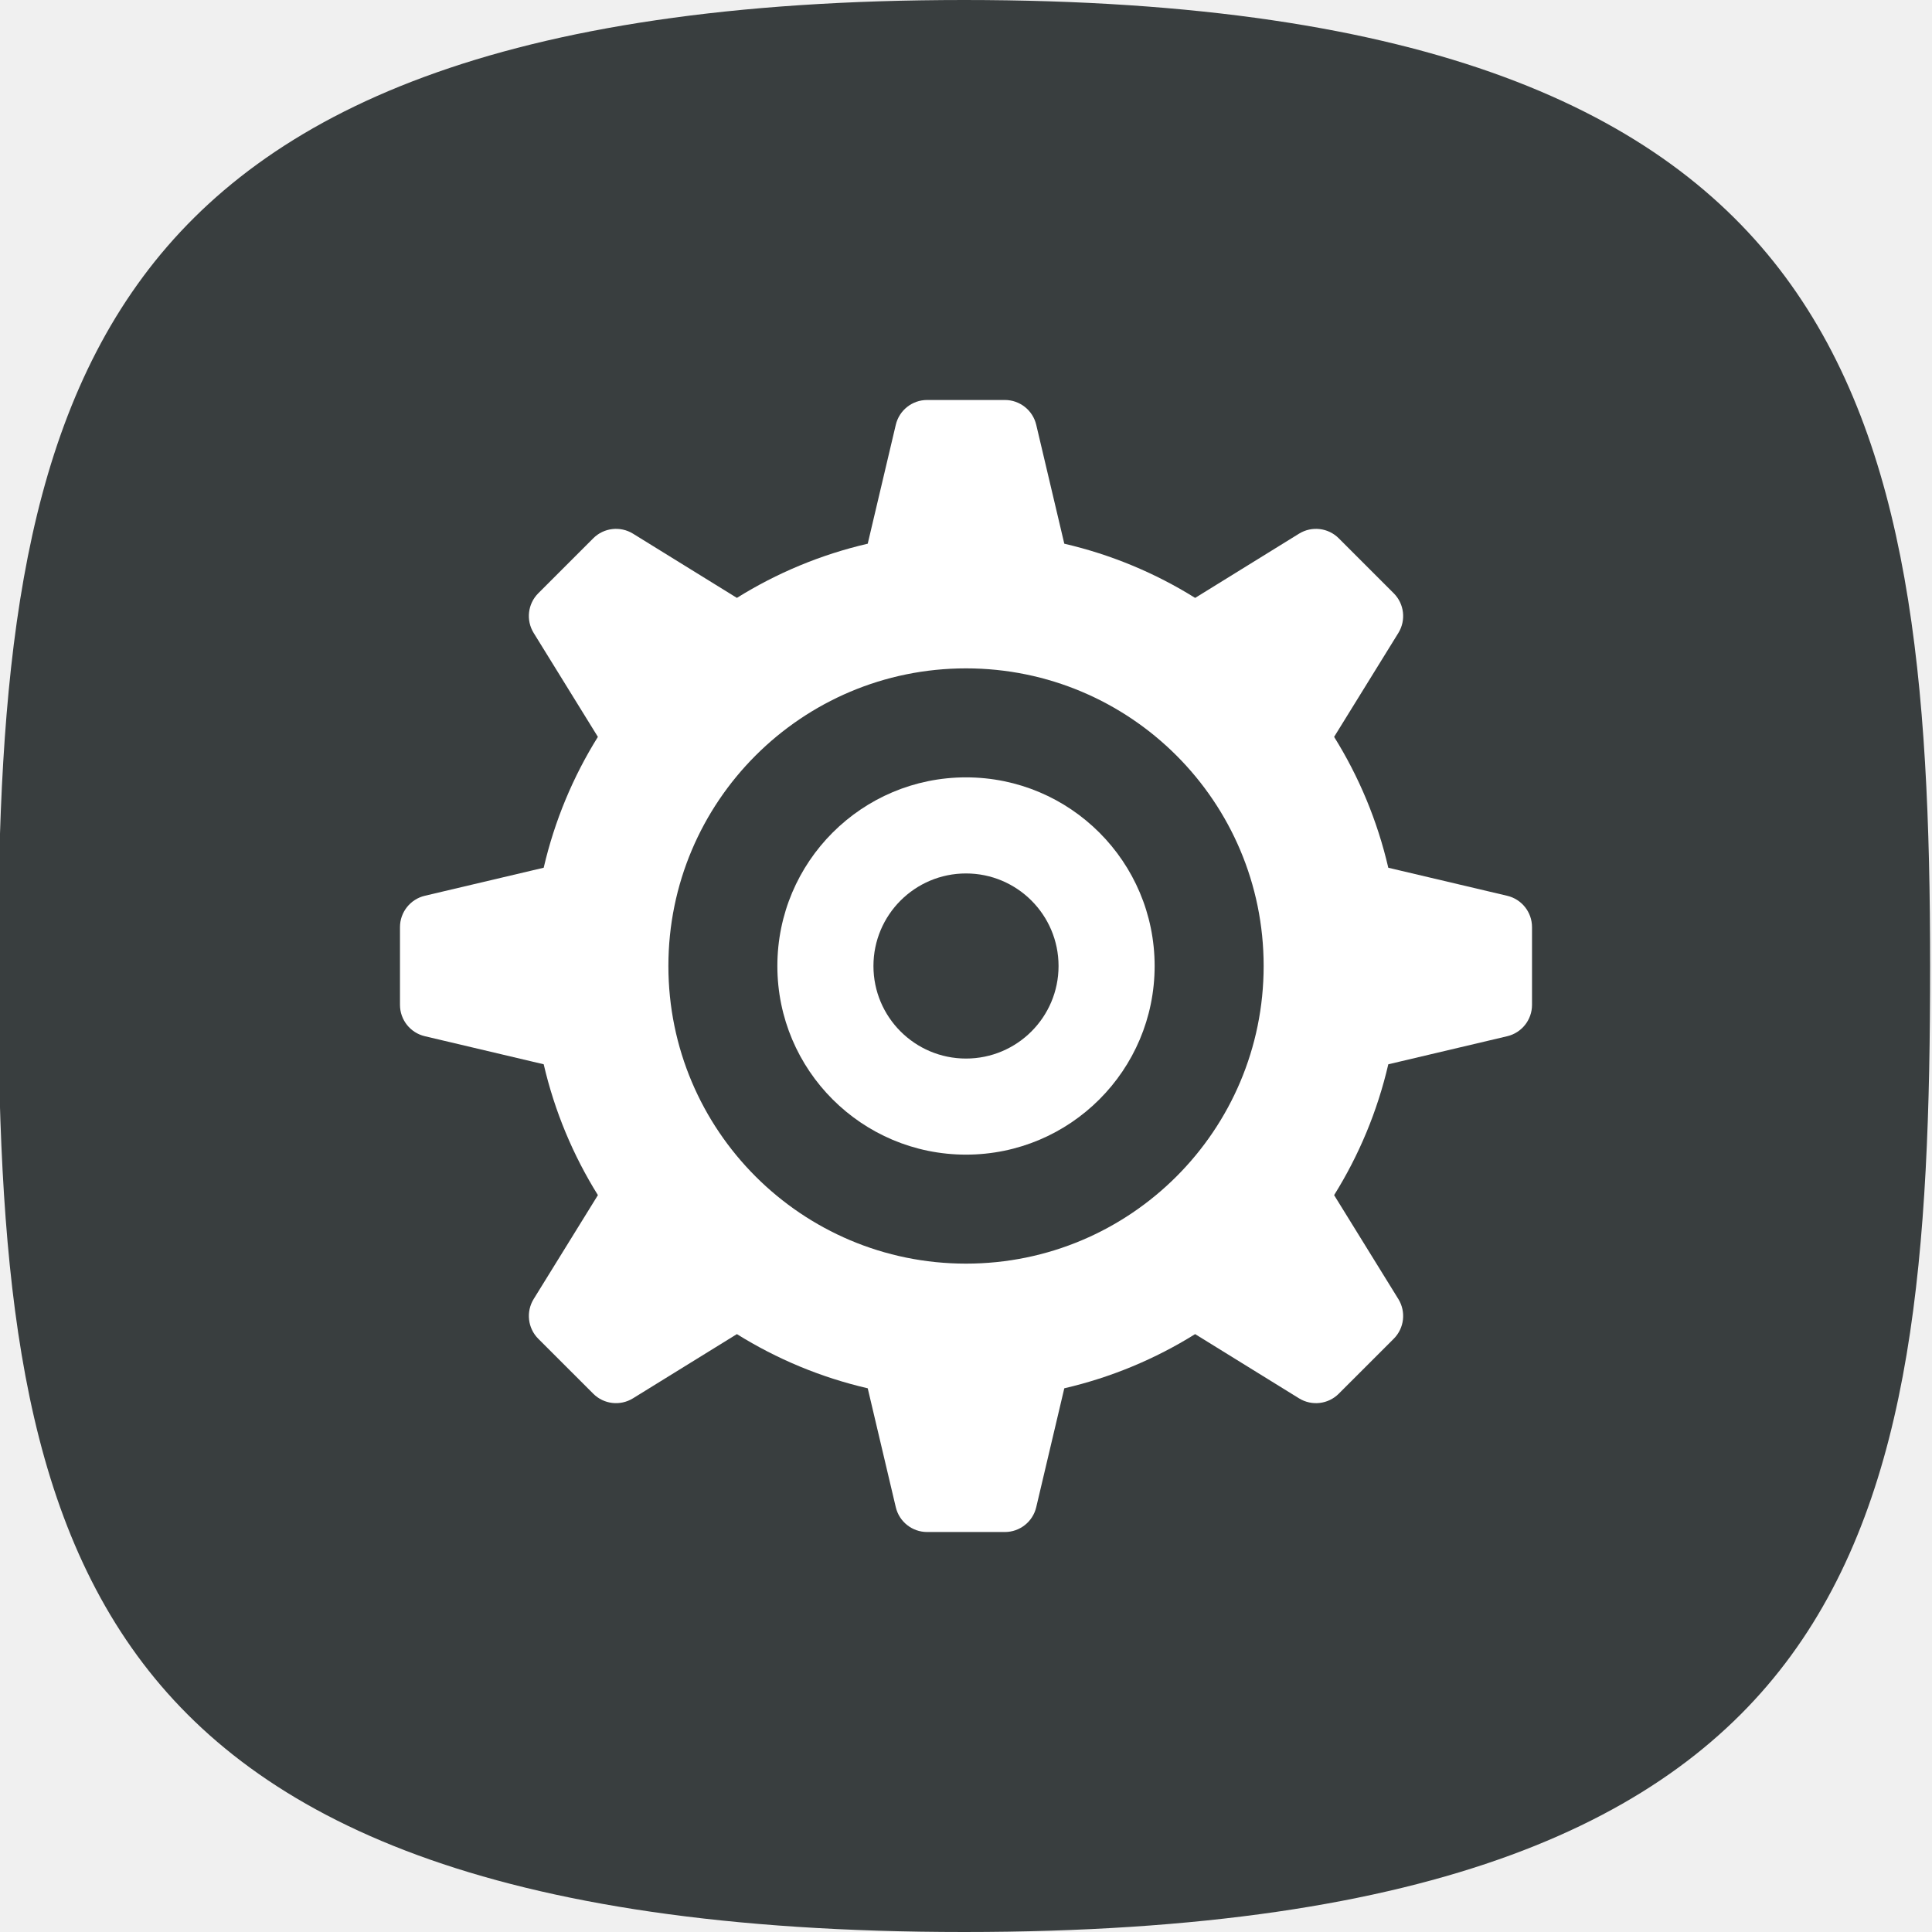
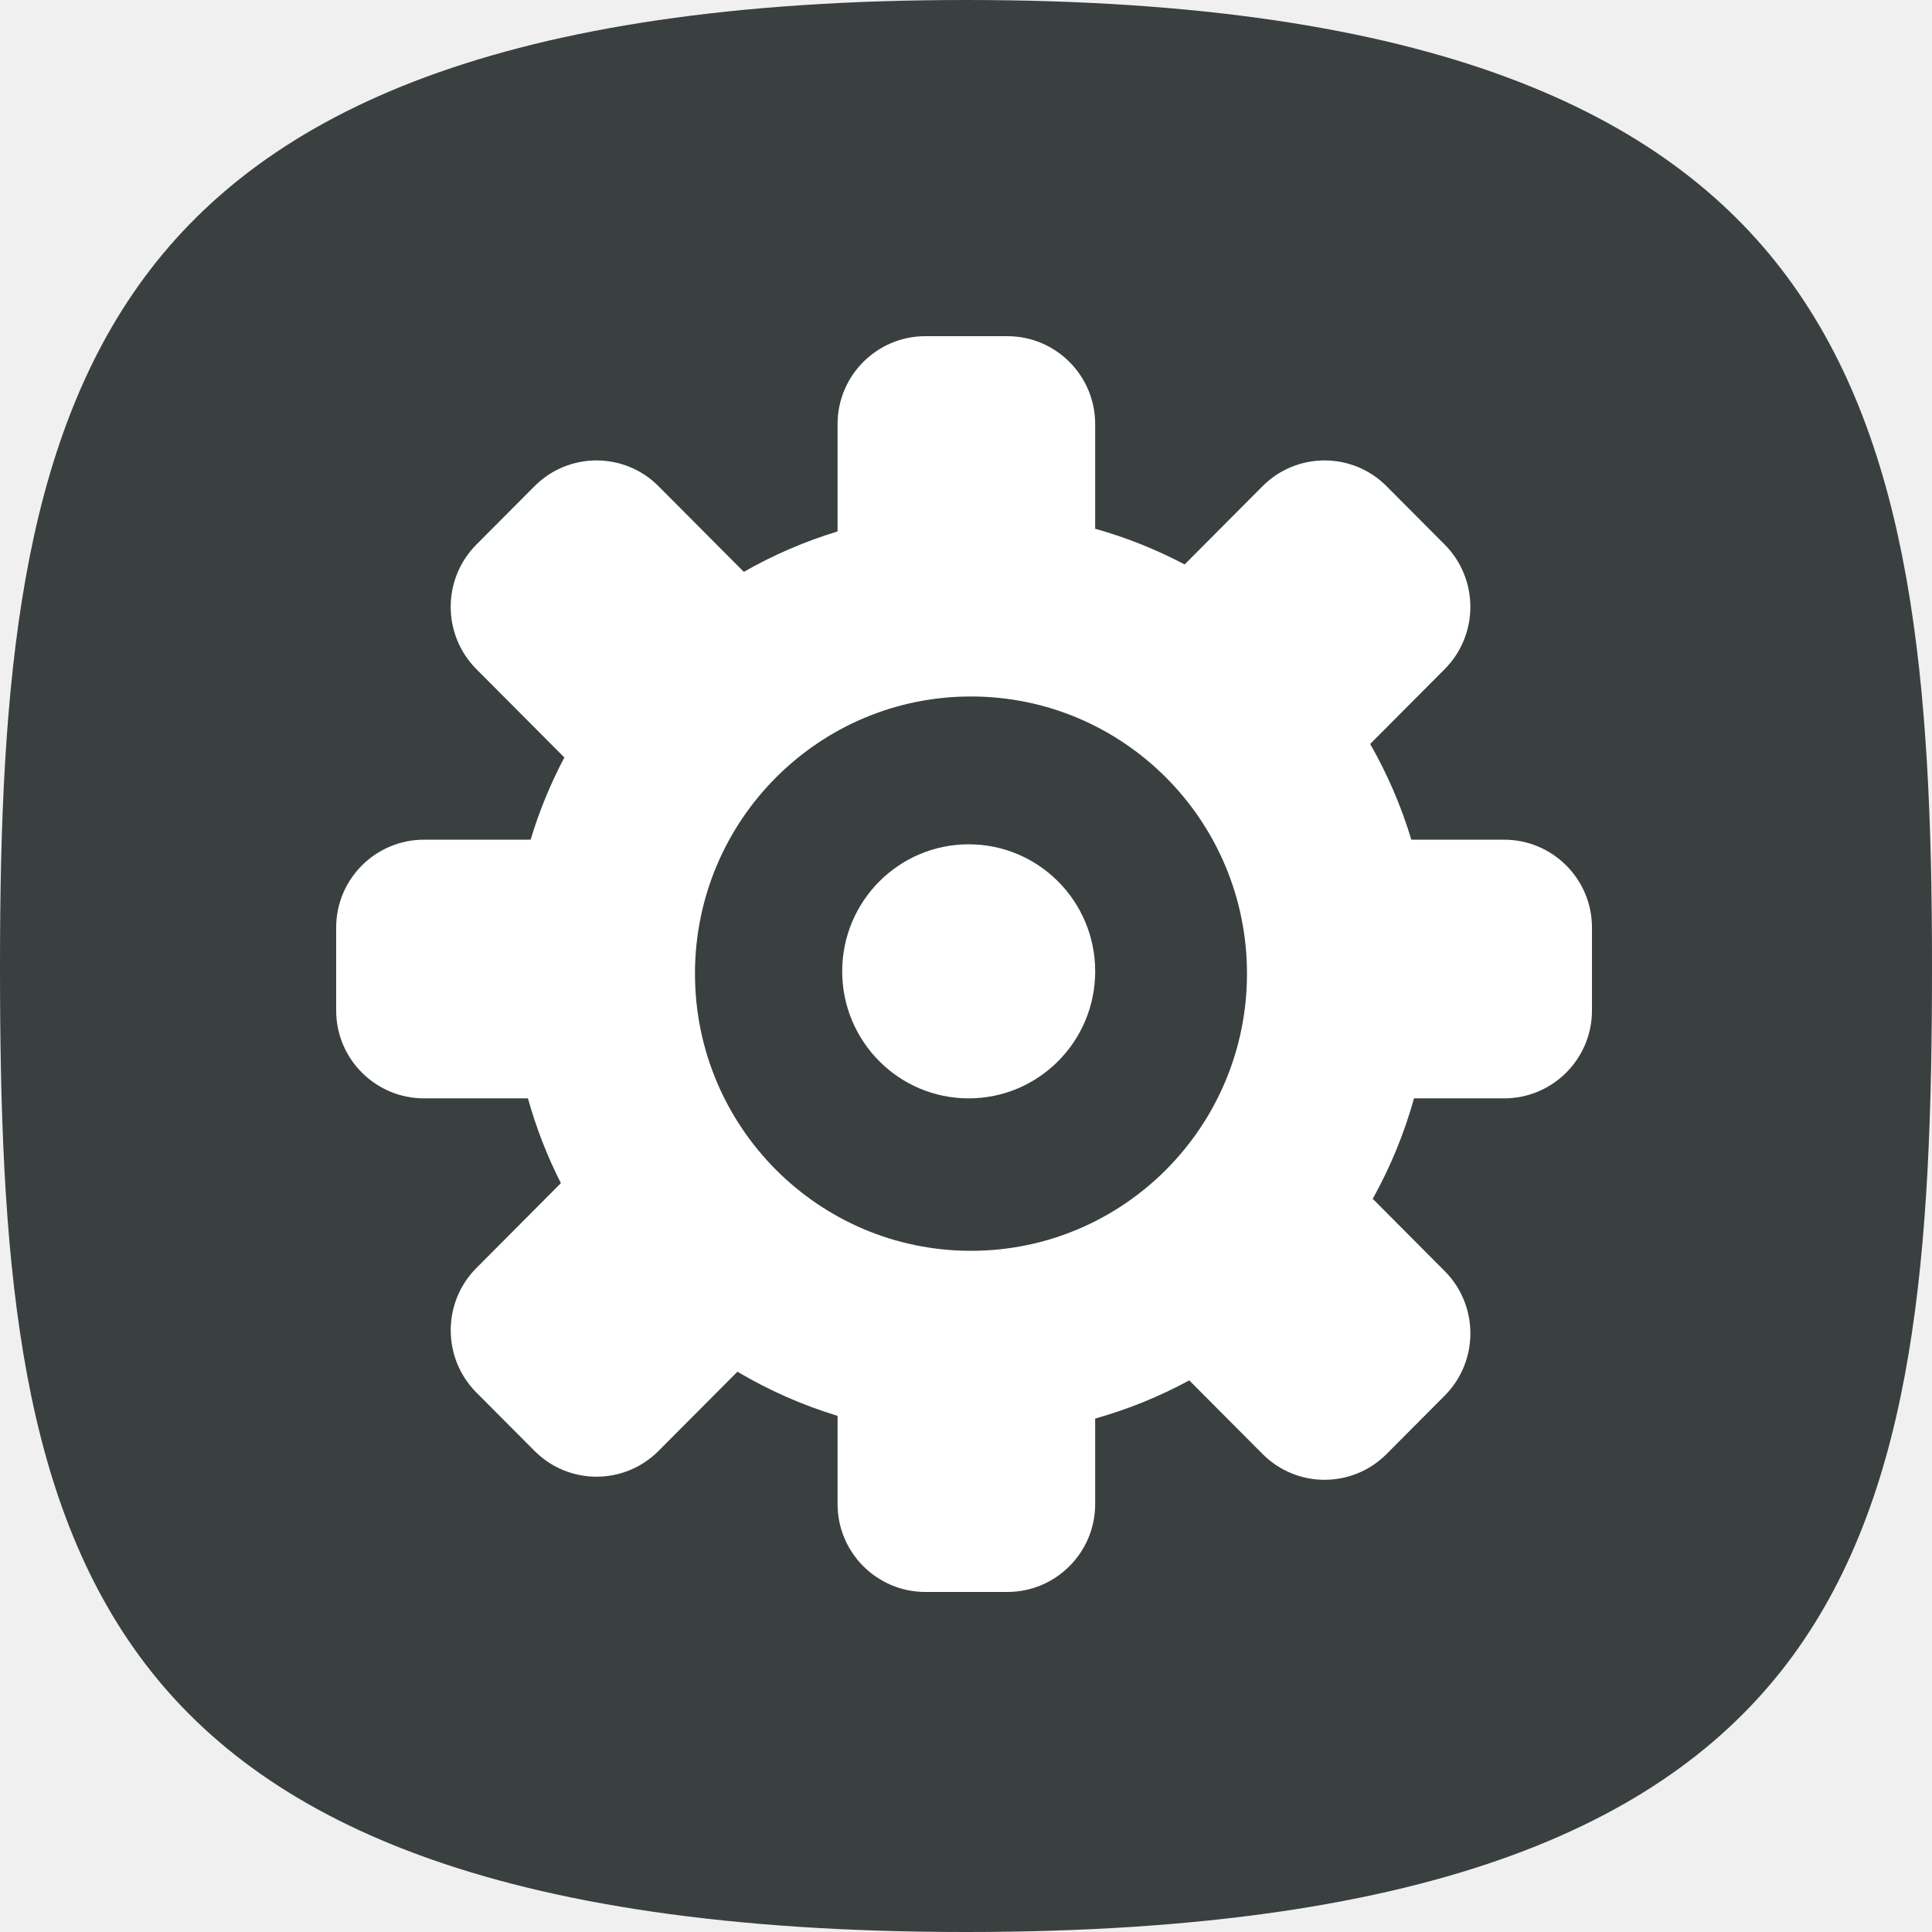
- <svg xmlns="http://www.w3.org/2000/svg" width="1024" height="1024" viewBox="0 0 1024 1024" fill="none">
-   <g clip-path="url(#clip0_50_303)">
-     <path d="M1023 512C1023 662.896 1014.35 788.442 949.25 877.53C885.957 964.148 762.574 1024 511 1024C259.427 1024 136.044 964.148 72.749 877.53C7.652 788.442 -1 662.896 -1 512C-1 361.57 9.696 235.816 75.831 146.641C140.275 59.748 263.922 0 511 0C758.077 0 881.726 59.748 946.168 146.641C1012.3 235.816 1023 361.57 1023 512Z" fill="#393E3F" />
-     <g clip-path="url(#clip1_50_303)">
-       <path d="M798.853 474.787L735.828 459.923C730.051 435.005 720.255 411.639 707.107 390.556L741.153 335.488C745.316 328.734 744.3 320.038 738.696 314.435L709.563 285.302C703.971 279.71 695.264 278.693 688.521 282.855L633.453 316.903C612.369 303.755 589.014 293.948 564.097 288.172L549.222 225.148C547.404 217.448 540.516 212 532.611 212H491.401C483.485 212 476.608 217.448 474.788 225.147L459.914 288.172C434.996 293.949 411.639 303.746 390.568 316.893L335.489 282.847C328.756 278.694 320.028 279.712 314.446 285.294L285.304 314.436C279.702 320.038 278.694 328.746 282.857 335.478L316.893 390.556C303.745 411.641 293.948 434.995 288.172 459.913L225.158 474.777C217.457 476.607 212 483.495 212 491.389V532.599C212 540.525 217.448 547.392 225.158 549.211L288.172 564.086C293.949 589.005 303.757 612.361 316.904 633.444L282.857 688.511C278.704 695.245 279.712 703.982 285.295 709.564L314.437 738.697C320.04 744.309 328.746 745.306 335.49 741.143L390.569 707.107C411.642 720.255 434.997 730.051 459.915 735.827L474.788 798.852C476.608 806.562 483.485 812 491.401 812H532.611C540.516 812 547.404 806.562 549.222 798.852L564.097 735.827C589.004 730.05 612.369 720.255 633.444 707.107L688.522 741.153C695.265 745.316 703.972 744.298 709.564 738.697L738.707 709.564C744.3 703.972 745.317 695.255 741.154 688.522L707.108 633.444C720.256 612.37 730.052 589.005 735.829 564.097L798.854 549.222C806.574 547.393 812.001 540.516 812.001 532.6V491.398C812 483.484 806.562 476.607 798.853 474.787ZM512 669.751C424.89 669.751 354.259 599.12 354.259 512C354.259 424.88 424.89 354.248 512 354.248C599.139 354.248 669.761 424.879 669.761 512C669.761 599.12 599.139 669.751 512 669.751Z" fill="white" />
-       <path d="M512 412.02C456.788 412.02 412.02 456.779 412.02 512C412.02 567.221 456.788 611.979 512 611.979C567.222 611.979 611.98 567.222 611.98 512C611.98 456.778 567.222 412.02 512 412.02ZM512 561.054C484.913 561.054 462.945 539.086 462.945 512C462.945 484.913 484.913 462.945 512 462.945C539.087 462.945 561.053 484.913 561.053 512C561.053 539.087 539.087 561.054 512 561.054Z" fill="white" />
+ <svg xmlns="http://www.w3.org/2000/svg" width="500" height="500" viewBox="0 0 500 500" fill="none">
+   <g clip-path="url(#clip0_14_566)">
+     <path d="M500 250C500 323.68 495.775 384.982 463.989 428.482C433.085 470.775 372.839 500 250 500C127.162 500 66.916 470.775 36.01 428.482C4.224 384.982 0 323.68 0 250C0 176.548 5.223 115.145 37.515 71.602C68.982 29.174 129.357 0 250 0C370.643 0 431.019 29.174 462.484 71.602C494.778 115.145 500 176.548 500 250Z" fill="#39403F" />
+     <mask id="mask0_14_566" style="mask-type:luminance" maskUnits="userSpaceOnUse" x="87" y="87" width="325" height="325">
+       <path d="M412 87H87V412H412V87Z" fill="white" />
+     </mask>
+     <g mask="url(#mask0_14_566)">
+       <path fill-rule="evenodd" clip-rule="evenodd" d="M216.762 109.75V137.534C208.231 140.126 200.105 143.654 192.501 147.998L170.431 125.835C161.565 116.932 147.191 116.932 138.326 125.835L123.291 140.933C114.425 149.836 114.425 164.271 123.291 173.174L146.053 196.033C142.495 202.768 139.56 209.886 137.323 217.309H109.75C97.186 217.309 87 227.495 87 240.059L87 261.507C87 274.072 97.186 284.257 109.75 284.257H136.63C138.761 291.908 141.632 299.248 145.158 306.197L123.295 328.153C114.429 337.056 114.429 351.49 123.295 360.393L138.33 375.491C147.196 384.395 161.57 384.395 170.435 375.491L190.845 354.996C198.921 359.784 207.608 363.643 216.762 366.424V389.25C216.762 401.814 226.948 412 239.512 412H260.679C273.243 412 283.429 401.814 283.429 389.25V367.121C291.97 364.722 300.125 361.389 307.774 357.24L326.746 376.292C335.611 385.195 349.985 385.195 358.851 376.292L373.886 361.193C382.752 352.29 382.752 337.855 373.886 328.952L355.261 310.249C359.787 302.123 363.396 293.412 365.946 284.257H389.25C401.814 284.257 412 274.072 412 261.507V240.059C412 227.495 401.814 217.309 389.25 217.309H365.253C362.625 208.59 359.033 200.29 354.6 192.537L373.882 173.174C382.747 164.271 382.747 149.837 373.882 140.933L358.847 125.835C349.982 116.932 335.607 116.932 326.741 125.835L306.582 146.079C299.279 142.226 291.528 139.112 283.429 136.837V109.75C283.429 97.186 273.243 87 260.679 87H239.512C226.948 87 216.762 97.186 216.762 109.75ZM251.288 323.709C290.737 323.709 322.717 291.595 322.717 251.979C322.717 212.364 290.737 180.249 251.288 180.249C211.839 180.249 179.859 212.364 179.859 251.979C179.859 291.595 211.839 323.709 251.288 323.709Z" fill="white" />
+       <path d="M250.699 284.257C268.78 284.257 283.437 269.538 283.437 251.381C283.437 233.224 268.78 218.505 250.699 218.505C232.618 218.505 217.961 233.224 217.961 251.381C217.961 269.538 232.618 284.257 250.699 284.257Z" fill="white" />
    </g>
  </g>
  <defs>
-     <clipPath id="clip0_50_303">
-       <rect width="1024" height="1024" fill="white" />
-     </clipPath>
-     <clipPath id="clip1_50_303">
-       <rect width="600" height="600" fill="white" transform="translate(212 212)" />
+     <clipPath id="clip0_14_566">
+       <rect width="500" height="500" fill="white" />
    </clipPath>
  </defs>
</svg>
